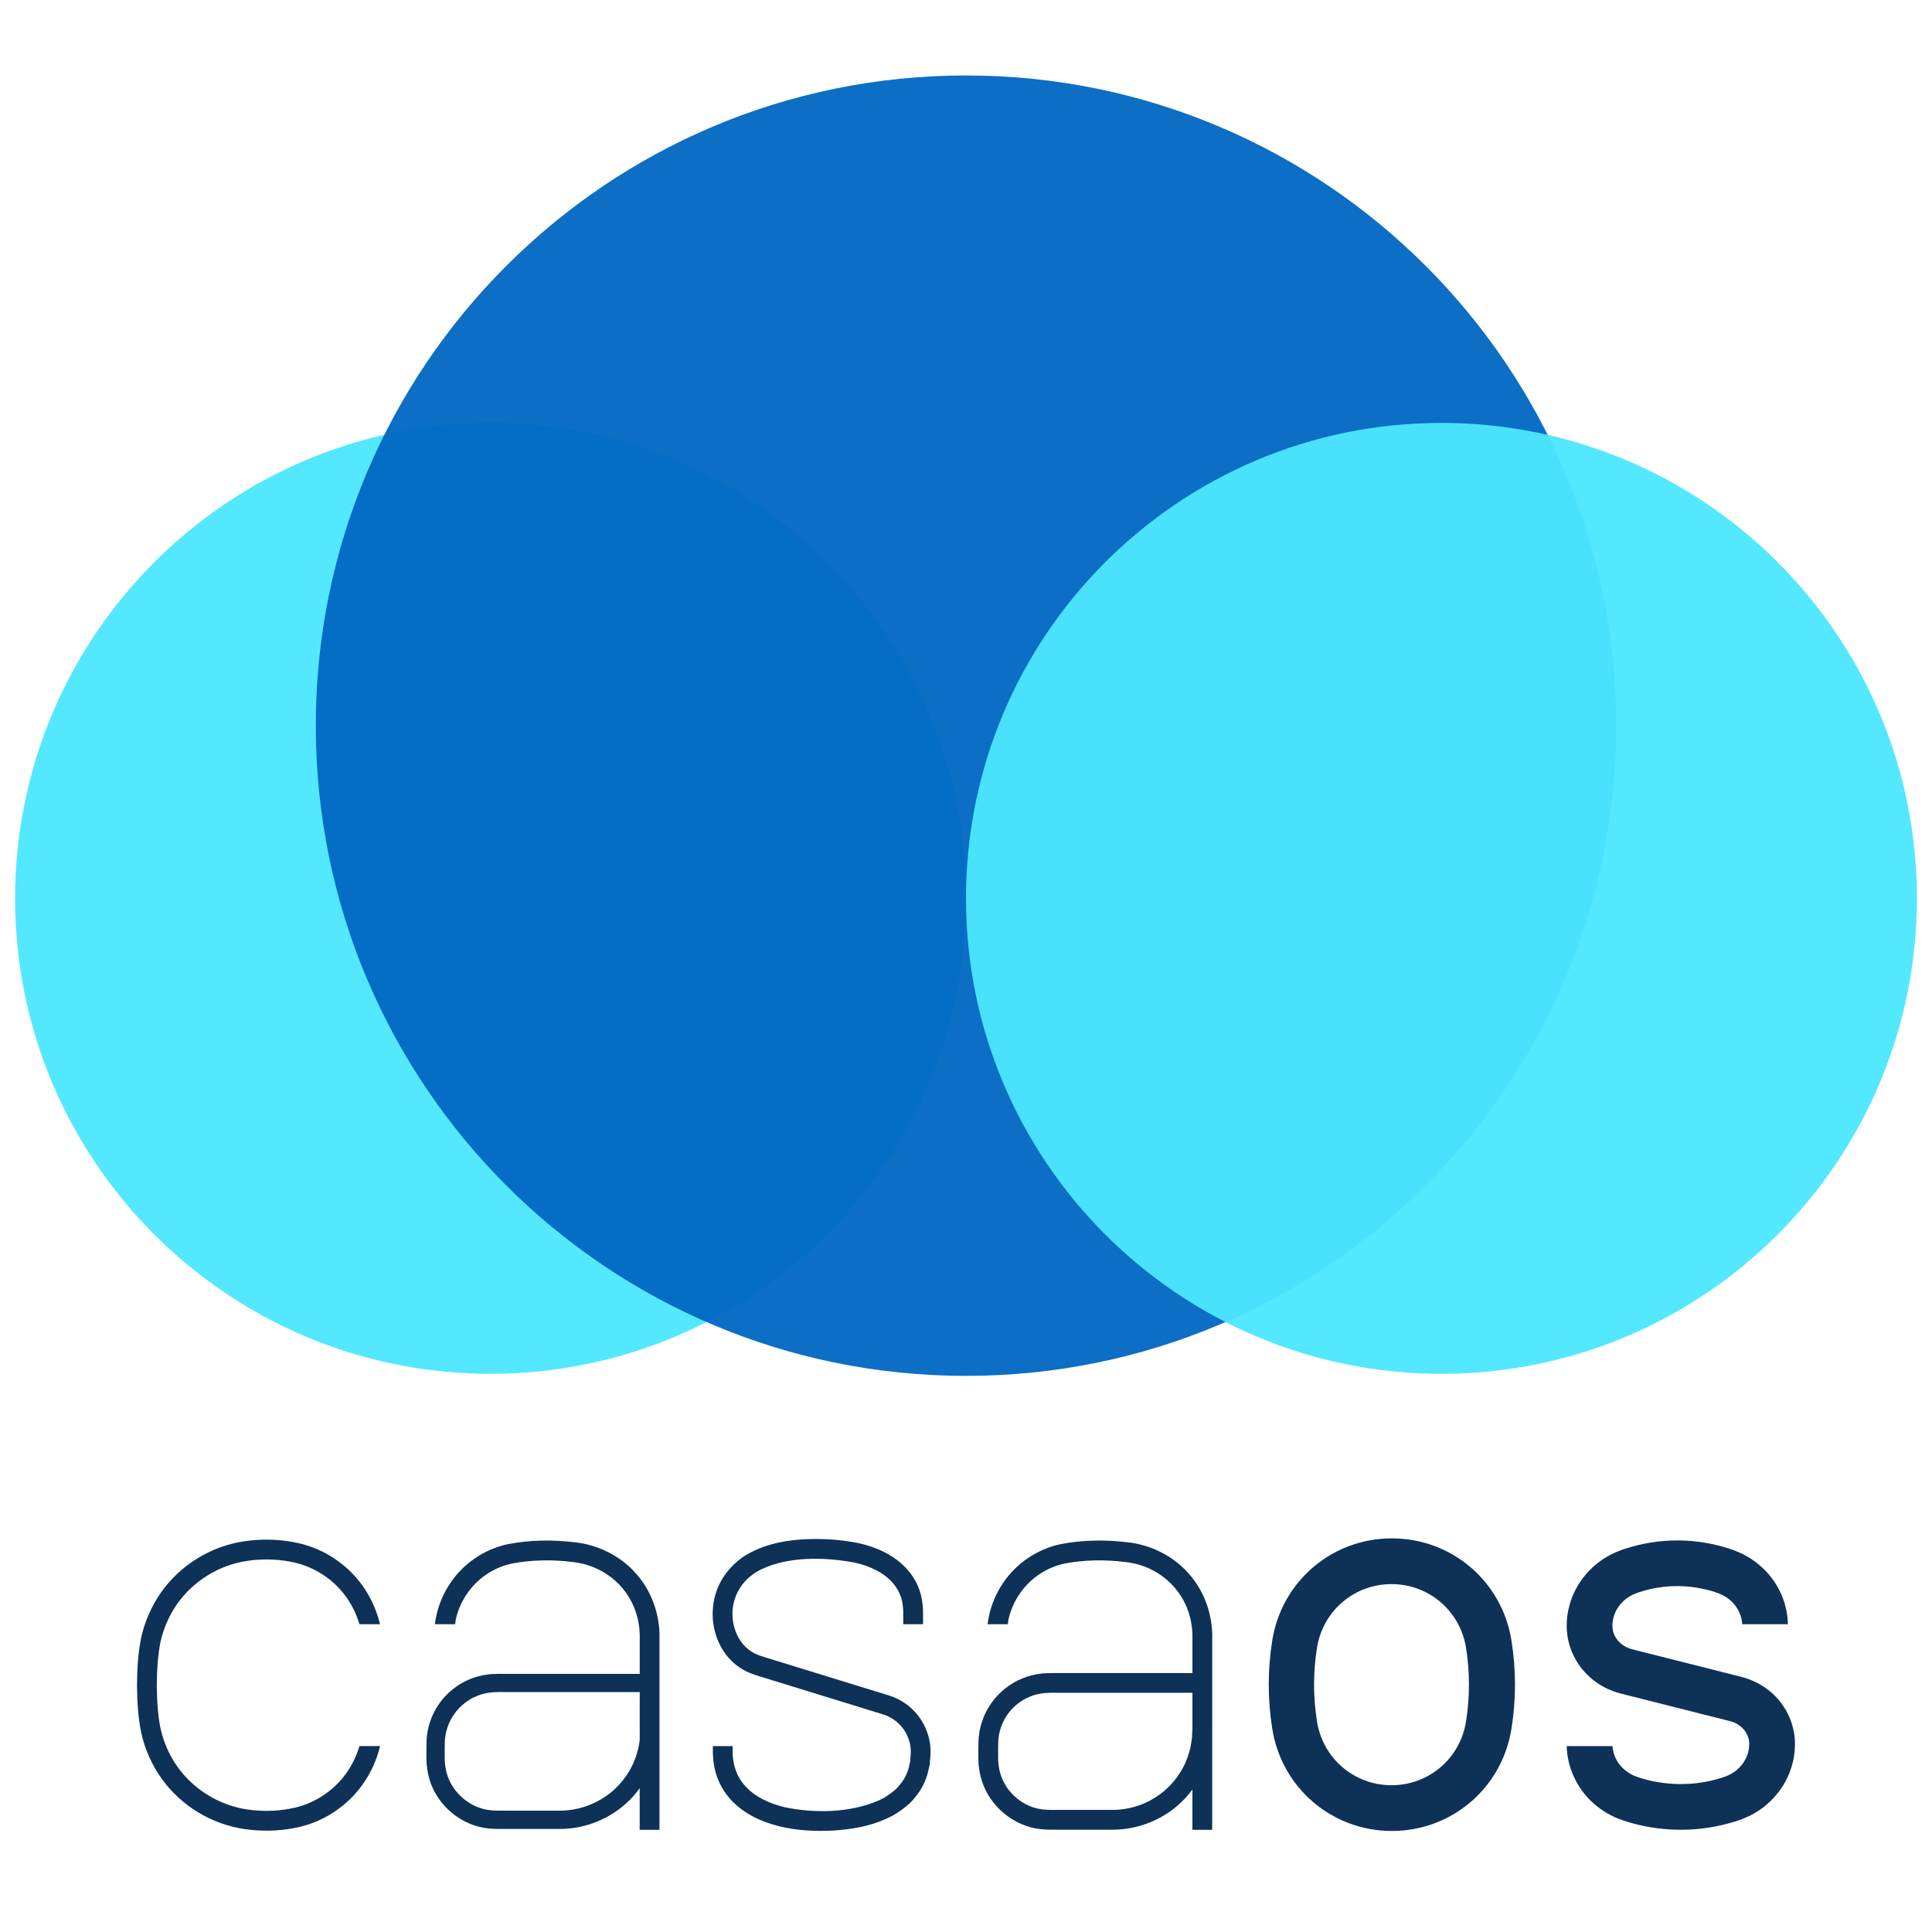
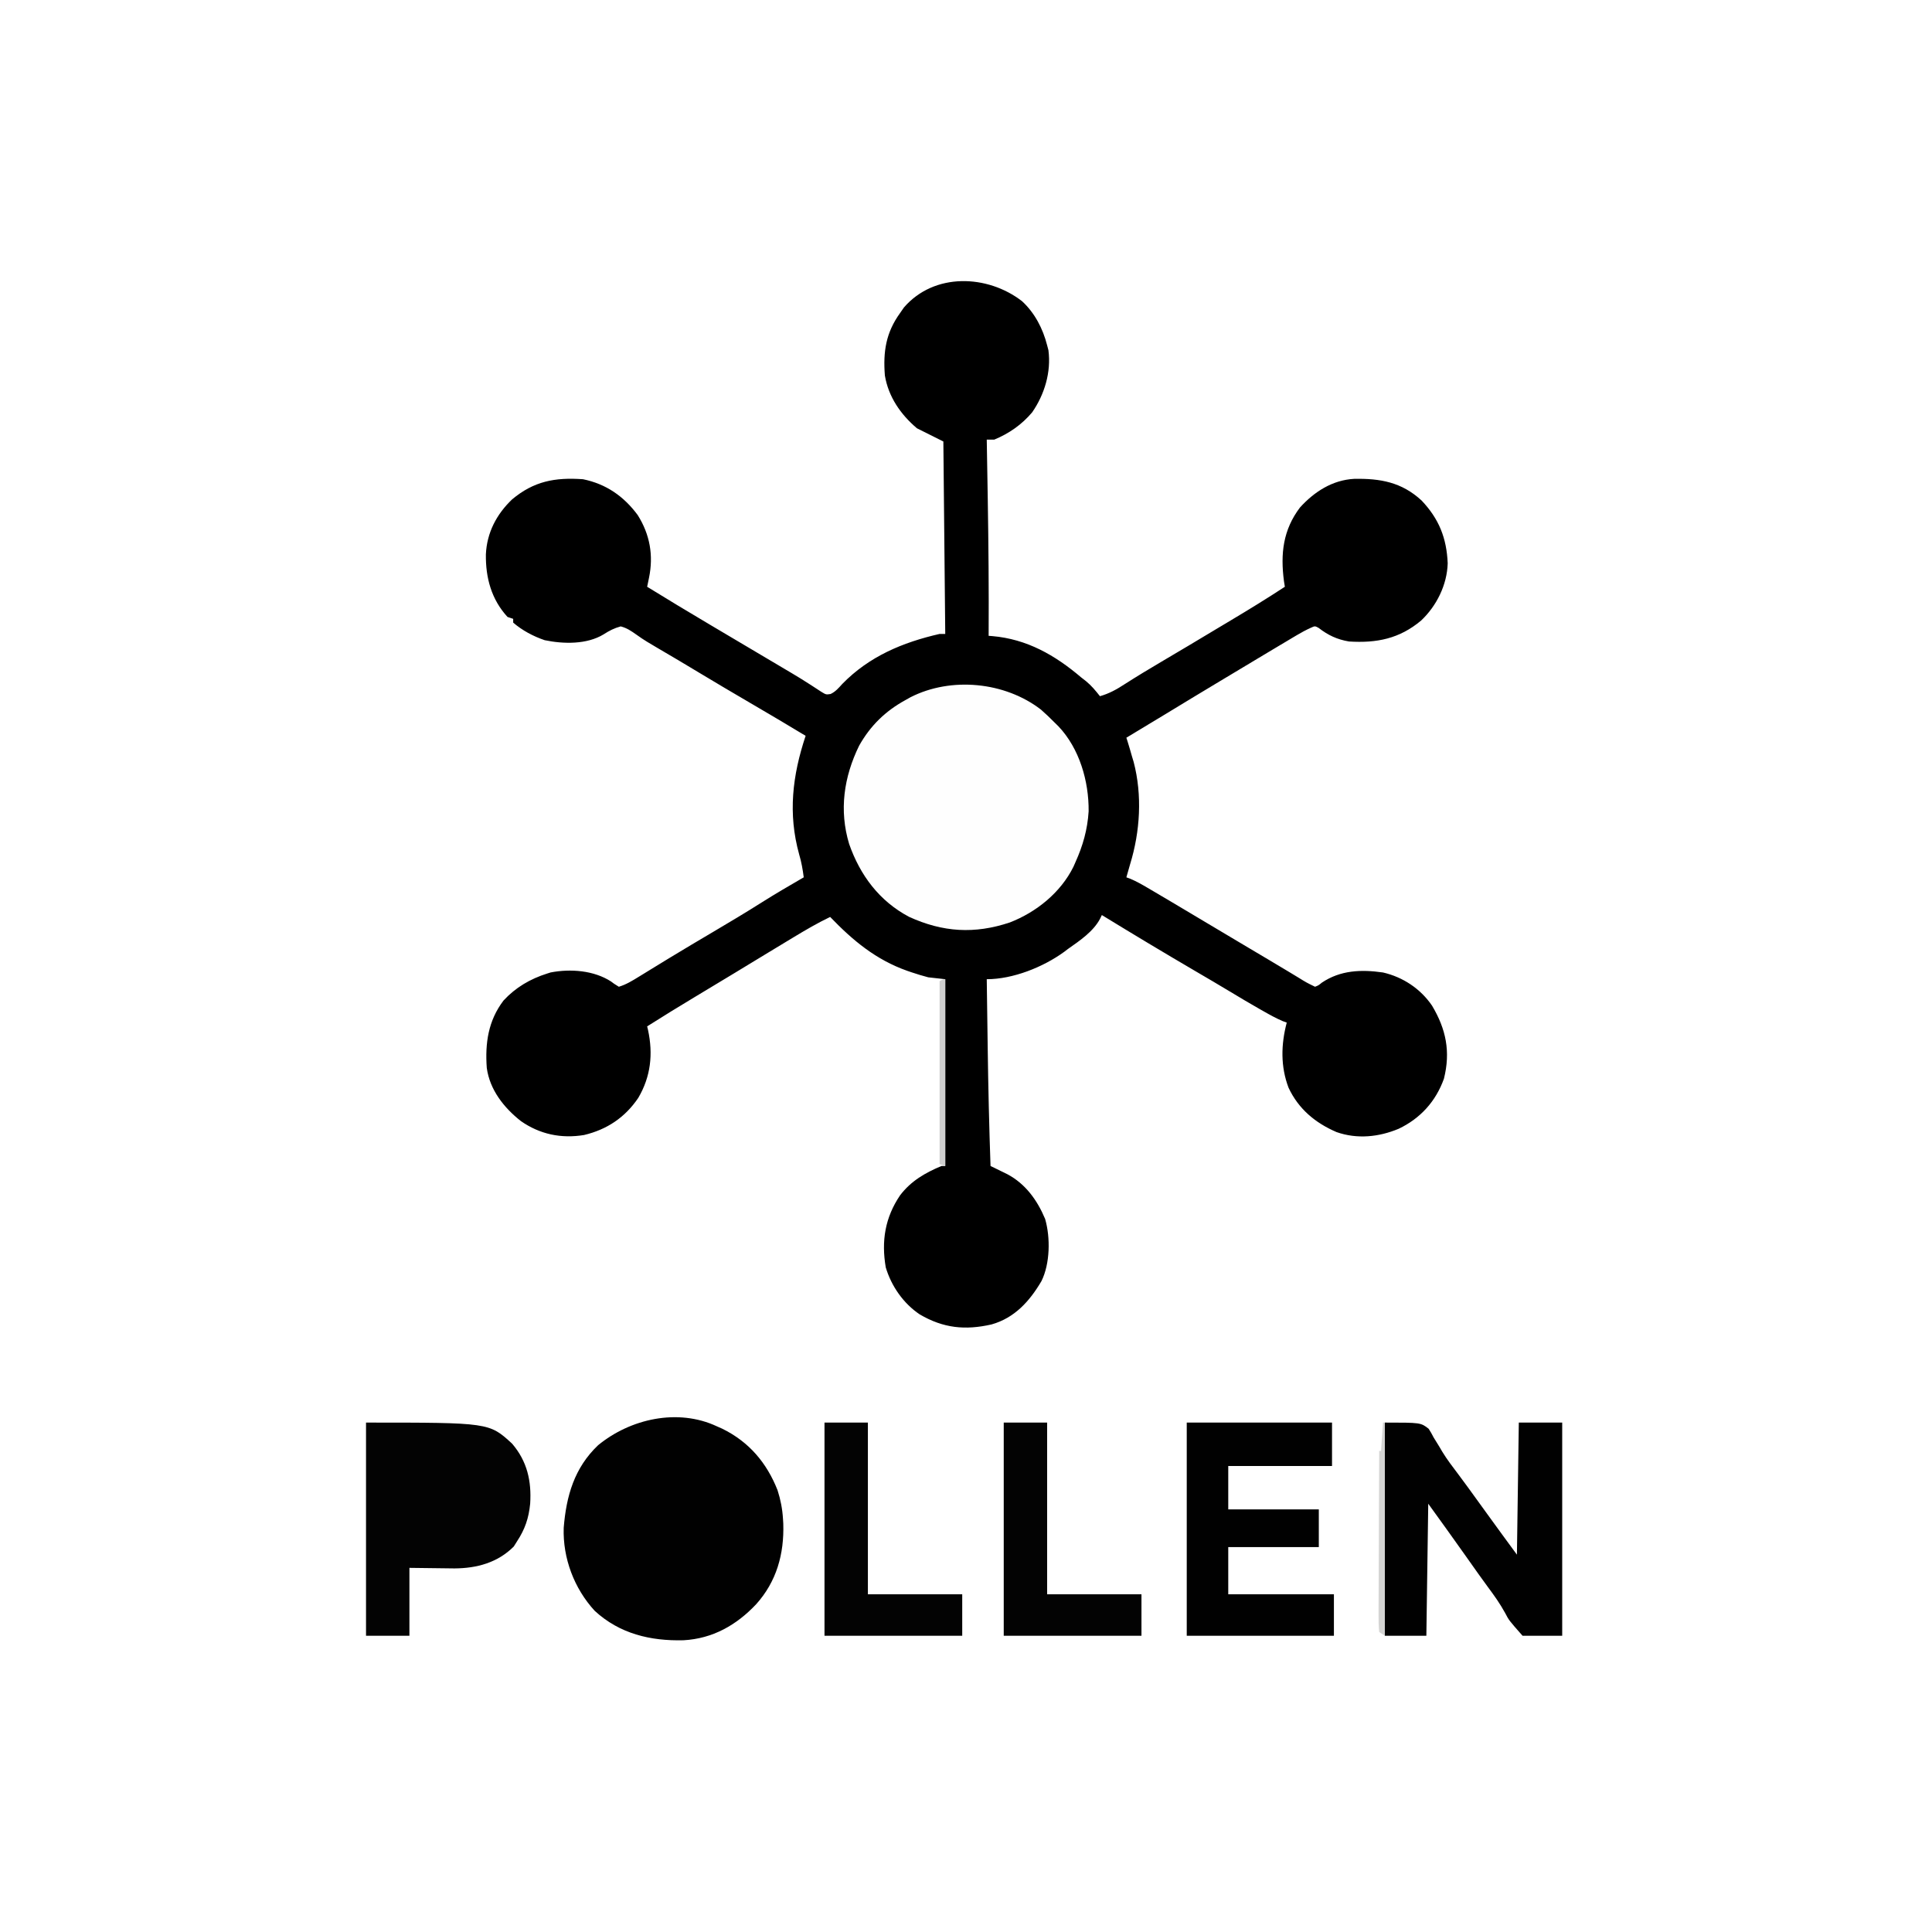
- <svg xmlns="http://www.w3.org/2000/svg" width="128" height="128" viewBox="0 0 128 128" fill="none">
-   <path d="M42.153 104.271C41.129 103.084 39.593 102.332 38.075 102.18C36.604 102.004 35.152 102.017 33.657 102.302C32.117 102.624 30.718 103.567 29.842 104.873C29.399 105.523 29.083 106.256 28.914 107.023C28.87 107.218 28.837 107.414 28.812 107.61H30.157C30.174 107.508 30.172 107.405 30.194 107.306C30.327 106.703 30.577 106.125 30.926 105.612C31.616 104.58 32.718 103.837 33.933 103.586C35.198 103.343 36.593 103.319 37.912 103.484C39.191 103.617 40.34 104.199 41.168 105.138C41.997 106.079 42.418 107.293 42.384 108.584V110.898H33.678C33.283 110.901 32.928 110.886 32.457 110.92C32.015 110.97 31.574 111.064 31.161 111.235C30.331 111.568 29.607 112.146 29.094 112.876C28.583 113.605 28.283 114.489 28.259 115.38C28.246 115.811 28.253 116.161 28.253 116.569C28.261 117.015 28.327 117.458 28.453 117.887C28.961 119.612 30.546 120.945 32.335 121.136C32.8 121.184 33.189 121.169 33.57 121.171H34.733H37.062C38.765 121.184 40.479 120.491 41.69 119.284C41.944 119.034 42.171 118.76 42.381 118.471V121.23H43.692V112.798V108.581C43.742 107.066 43.201 105.436 42.153 104.271ZM42.383 112.798V114.67C42.368 114.67 42.371 114.67 42.383 114.672V115.287L42.318 115.707C42.242 116.048 42.14 116.38 42.008 116.704C41.738 117.345 41.34 117.934 40.842 118.423C39.847 119.408 38.469 119.969 37.063 119.96H34.735H33.572C33.178 119.96 32.787 119.967 32.481 119.932C31.163 119.793 29.987 118.802 29.613 117.532C29.522 117.215 29.472 116.887 29.464 116.558C29.464 116.189 29.457 115.763 29.47 115.418C29.488 114.757 29.709 114.111 30.087 113.57C30.466 113.029 31.003 112.601 31.615 112.355C32.239 112.09 32.855 112.092 33.678 112.105H42.384V112.798H42.383Z" fill="#0E3157" />
-   <path d="M80.312 114.681V112.8V108.583C80.361 107.066 79.818 105.436 78.77 104.271C77.746 103.084 76.21 102.332 74.692 102.18C73.223 102.004 71.769 102.017 70.274 102.302C68.733 102.624 67.335 103.567 66.459 104.873C66.016 105.523 65.7 106.256 65.531 107.023C65.487 107.218 65.453 107.414 65.429 107.61H66.774C66.791 107.508 66.789 107.405 66.811 107.306C66.944 106.703 67.194 106.125 67.543 105.612C68.233 104.58 69.335 103.837 70.55 103.586C71.815 103.343 73.21 103.319 74.528 103.484C75.808 103.617 76.957 104.199 77.784 105.138C78.614 106.079 79.035 107.293 79.001 108.584V110.846H70.295C69.898 110.849 69.548 110.835 69.07 110.868C68.624 110.92 68.178 111.014 67.759 111.187C66.922 111.524 66.189 112.107 65.67 112.846C65.153 113.583 64.852 114.476 64.826 115.378C64.813 115.811 64.82 116.161 64.82 116.569C64.827 117.019 64.896 117.469 65.024 117.902C65.537 119.645 67.141 120.993 68.948 121.186C69.421 121.236 69.808 121.221 70.189 121.223H71.352H73.68C75.397 121.236 77.123 120.539 78.344 119.321C78.585 119.086 78.799 118.826 78.999 118.556V121.232H80.311V114.685C80.361 114.683 80.39 114.683 80.312 114.681ZM79.001 112.798V114.67C78.903 114.67 78.948 114.672 79.001 114.674V114.676C78.998 114.676 78.999 114.676 78.996 114.676V114.683L78.994 114.7L78.992 114.731L78.988 114.796L78.981 114.926L78.966 115.185L78.886 115.696C78.812 116.033 78.71 116.363 78.579 116.683C78.311 117.319 77.916 117.902 77.423 118.387C76.438 119.363 75.073 119.919 73.68 119.91H71.352H70.189C69.795 119.91 69.404 119.917 69.104 119.882C67.805 119.747 66.646 118.769 66.278 117.517C66.187 117.206 66.139 116.882 66.131 116.556C66.131 116.189 66.124 115.761 66.137 115.418C66.153 114.767 66.372 114.129 66.744 113.596C67.118 113.063 67.648 112.642 68.25 112.4C68.867 112.138 69.467 112.14 70.295 112.153H79.001V112.798Z" fill="#0E3157" />
-   <path d="M59.651 112.655C59.373 112.49 59.014 112.361 58.749 112.283L57.947 112.037L54.737 111.048L51.528 110.059C51.02 109.892 50.383 109.733 50.035 109.562C49.641 109.366 49.296 109.07 49.046 108.69C48.538 107.934 48.392 106.906 48.657 106.019C48.924 105.114 49.565 104.388 50.455 103.964C52.243 103.117 54.578 103.15 56.612 103.523C57.606 103.741 58.554 104.184 59.156 104.882C59.456 105.228 59.666 105.636 59.766 106.082C59.81 106.308 59.838 106.54 59.842 106.777L59.843 107.61H61.155L61.153 106.764C61.149 106.442 61.11 106.116 61.044 105.792C60.901 105.145 60.583 104.525 60.151 104.026C59.273 103.021 58.067 102.502 56.893 102.239C55.7 101.998 54.569 101.932 53.382 101.976C52.209 102.037 51 102.224 49.87 102.787C48.733 103.313 47.749 104.391 47.398 105.651C47.031 106.912 47.218 108.305 47.955 109.42C48.32 109.975 48.848 110.44 49.455 110.74C50.122 111.042 50.589 111.125 51.141 111.314L54.35 112.303L57.56 113.292L58.362 113.539C58.634 113.62 58.804 113.683 59.01 113.802C59.403 114.017 59.732 114.341 59.966 114.722C60.195 115.106 60.334 115.546 60.344 115.995C60.345 116.222 60.31 116.472 60.301 116.711C60.234 116.935 60.214 117.178 60.118 117.387C59.968 117.826 59.684 118.195 59.362 118.532C59.003 118.836 58.614 119.128 58.142 119.315C56.297 120.101 53.967 120.152 51.967 119.728C50.97 119.484 50.016 119.045 49.385 118.345C48.739 117.634 48.492 116.771 48.54 115.685H47.229C47.216 116.211 47.248 116.935 47.448 117.539C47.638 118.165 47.977 118.754 48.418 119.232C49.307 120.201 50.494 120.714 51.656 121.003C52.839 121.284 54.01 121.338 55.182 121.28C56.352 121.204 57.545 121.027 58.677 120.512C59.249 120.28 59.779 119.906 60.264 119.482C60.719 119.019 61.123 118.473 61.342 117.848C61.473 117.547 61.514 117.221 61.596 116.908C61.616 116.587 61.657 116.282 61.653 115.95C61.636 115.278 61.431 114.613 61.084 114.039C60.736 113.465 60.242 112.979 59.651 112.655Z" fill="#0E3157" />
-   <path d="M23.814 115.682C23.456 116.893 22.725 117.993 21.702 118.745C20.976 119.299 20.117 119.671 19.217 119.83C18.291 120.006 17.331 120.017 16.398 119.884C14.559 119.619 12.855 118.586 11.773 117.074C11.232 116.32 10.853 115.457 10.645 114.555C10.455 113.67 10.397 112.633 10.388 111.672C10.392 110.709 10.453 109.677 10.632 108.784C10.834 107.881 11.214 107.018 11.744 106.256C12.816 104.739 14.511 103.689 16.35 103.417C17.281 103.275 18.239 103.284 19.169 103.452C20.069 103.61 20.934 103.967 21.663 104.517C22.706 105.269 23.452 106.382 23.814 107.61H25.177C24.784 105.966 23.819 104.456 22.443 103.463C21.55 102.791 20.491 102.35 19.393 102.16C18.326 101.967 17.228 101.956 16.153 102.119C13.966 102.441 11.947 103.691 10.673 105.497C10.042 106.401 9.59 107.429 9.351 108.505C9.132 109.603 9.086 110.609 9.077 111.672C9.093 112.737 9.134 113.739 9.366 114.841C9.612 115.915 10.066 116.943 10.708 117.839C11.992 119.638 14.024 120.869 16.211 121.182C17.285 121.336 18.383 121.323 19.45 121.121C20.548 120.927 21.6 120.471 22.489 119.795C23.841 118.8 24.791 117.308 25.18 115.682H23.814Z" fill="#0E3157" />
-   <path d="M116.517 111.546C116.189 111.374 115.848 111.224 115.493 111.131L114.72 110.933L111.772 110.188L108.823 109.444L108.103 109.26C107.966 109.223 107.836 109.172 107.712 109.11C107.47 108.981 107.26 108.799 107.108 108.586C106.801 108.164 106.749 107.644 106.934 107.034C107.123 106.466 107.558 105.962 108.131 105.675C108.377 105.547 108.822 105.408 109.233 105.308C109.648 105.208 110.07 105.141 110.496 105.108C111.348 105.04 112.211 105.112 113.039 105.314C113.957 105.536 114.439 105.769 114.874 106.26C115.074 106.495 115.23 106.766 115.322 107.049C115.365 107.192 115.402 107.338 115.415 107.486C115.422 107.527 115.422 107.568 115.422 107.61H118.45C118.445 107.462 118.445 107.312 118.425 107.166C118.391 106.808 118.308 106.458 118.202 106.117C117.982 105.438 117.621 104.812 117.163 104.278C116.7 103.75 116.141 103.31 115.524 102.993C114.865 102.663 114.32 102.519 113.754 102.373C112.613 102.095 111.431 101.998 110.262 102.091C109.677 102.137 109.098 102.228 108.527 102.365C107.957 102.511 107.42 102.652 106.758 102.978C105.519 103.6 104.51 104.725 104.06 106.086C103.843 106.779 103.743 107.46 103.828 108.234C103.914 108.994 104.202 109.725 104.638 110.338C105.071 110.953 105.653 111.448 106.305 111.792C106.632 111.961 106.975 112.096 107.329 112.189L108.081 112.379L111.029 113.124L113.978 113.868L114.678 114.048C114.815 114.079 114.939 114.142 115.059 114.202C115.298 114.333 115.498 114.517 115.643 114.73C115.785 114.944 115.867 115.181 115.889 115.426C115.9 115.676 115.871 116.011 115.761 116.28C115.559 116.845 115.106 117.339 114.526 117.61C114.281 117.73 113.8 117.871 113.392 117.967C112.97 118.065 112.54 118.134 112.107 118.169C111.242 118.239 110.366 118.186 109.516 118.011C109.116 117.932 108.62 117.787 108.321 117.671C108.021 117.552 107.755 117.371 107.527 117.159C107.107 116.761 106.869 116.23 106.831 115.683H106.816H103.797C103.834 117.072 104.451 118.419 105.436 119.349C105.945 119.83 106.538 120.219 107.181 120.477C107.829 120.725 108.312 120.849 108.903 120.977C110.038 121.21 111.205 121.28 112.359 121.186C112.937 121.14 113.509 121.047 114.074 120.917C114.648 120.773 115.154 120.654 115.828 120.345C117.082 119.758 118.123 118.663 118.608 117.317C118.858 116.637 118.954 115.945 118.908 115.185C118.847 114.418 118.58 113.674 118.158 113.044C117.739 112.414 117.167 111.901 116.517 111.546Z" fill="#0E3157" />
-   <path d="M92.216 121.306C88.252 121.306 84.921 118.465 84.293 114.548C83.98 112.594 83.98 110.622 84.291 108.677C84.919 104.762 88.251 101.921 92.214 101.921C96.177 101.921 99.509 104.762 100.137 108.679C100.45 110.625 100.45 112.6 100.137 114.548C99.509 118.465 96.177 121.306 92.216 121.306ZM92.19 104.951C89.723 104.951 87.647 106.721 87.256 109.159C86.995 110.783 86.995 112.433 87.256 114.059C87.648 116.506 89.723 118.276 92.192 118.276C94.659 118.276 96.735 116.506 97.126 114.068C97.387 112.44 97.387 110.787 97.126 109.159C96.733 106.721 94.657 104.951 92.19 104.951Z" fill="#0E3157" />
-   <path opacity="0.95" d="M32.5 91.019C49.897 91.019 64 76.916 64 59.519C64 42.122 49.897 28.019 32.5 28.019C15.103 28.019 1 42.122 1 59.519C1 76.916 15.103 91.019 32.5 91.019Z" fill="#4CE7FF" />
-   <path opacity="0.95" d="M64 91.155C87.791 91.155 107.077 71.868 107.077 48.077C107.077 24.286 87.791 5 64 5C40.209 5 20.923 24.286 20.923 48.077C20.923 71.868 40.209 91.155 64 91.155Z" fill="#0067C2" />
-   <path opacity="0.95" d="M95.5 91.019C112.897 91.019 127 76.916 127 59.519C127 42.122 112.897 28.019 95.5 28.019C78.103 28.019 64 42.122 64 59.519C64 76.916 78.103 91.019 95.5 91.019Z" fill="#4CE7FF" />
+ <svg xmlns="http://www.w3.org/2000/svg" version="1.1" width="1024" height="1024" id="svg13">
+   <defs id="defs13" />
+   <path d="M0 0 C6.752 6.209 11.075 14.569 13.312 23.375 C13.539 24.241 13.766 25.108 14 26 C15.52 37.55 11.95 49.46 5.363 58.938 C-0.094 65.424 -6.886 70.147 -14.688 73.375 C-16.008 73.375 -17.328 73.375 -18.688 73.375 C-18.669 74.444 -18.669 74.444 -18.65 75.536 C-18.49 84.649 -18.337 93.762 -18.188 102.875 C-18.17 103.964 -18.17 103.964 -18.152 105.075 C-17.759 129.176 -17.543 153.27 -17.688 177.375 C-17.05 177.423 -16.412 177.472 -15.755 177.521 C2.573 179.098 17.511 187.622 31.312 199.375 C32.171 200.045 33.03 200.716 33.914 201.406 C36.854 203.819 38.951 206.406 41.312 209.375 C46.175 207.989 50.114 205.804 54.312 203.062 C60.819 198.906 67.405 194.911 74.062 191 C83.68 185.343 93.258 179.624 102.818 173.872 C105.381 172.334 107.948 170.803 110.516 169.273 C120.232 163.48 129.851 157.578 139.312 151.375 C139.073 149.869 139.073 149.869 138.828 148.332 C136.934 133.796 138.353 121.246 147.312 109.375 C154.948 100.963 164.529 94.796 176.07 94.172 C189.881 93.922 201.218 95.912 211.766 105.637 C221.024 115.4 225.059 125.552 225.625 138.938 C225.28 150.363 219.775 161.476 211.562 169.25 C200.082 178.9 188.017 181.306 173.312 180.375 C167.026 179.32 162.226 177.061 157.199 173.168 C155.258 172.107 155.258 172.107 152.982 173.162 C150.45 174.313 148.103 175.569 145.715 176.992 C144.404 177.77 144.404 177.77 143.067 178.563 C142.137 179.12 141.208 179.677 140.25 180.25 C138.795 181.116 138.795 181.116 137.31 181.999 C134.308 183.787 131.31 185.58 128.312 187.375 C127.408 187.916 126.503 188.457 125.571 189.015 C120.546 192.021 115.526 195.036 110.508 198.055 C108.579 199.215 106.647 200.372 104.715 201.527 C94.91 207.392 85.147 213.325 75.385 219.26 C68.707 223.32 62.02 227.364 55.312 231.375 C55.512 231.997 55.712 232.62 55.917 233.261 C56.768 235.952 57.542 238.66 58.312 241.375 C58.599 242.321 58.885 243.267 59.18 244.242 C63.794 261.864 62.618 281.084 57.312 298.375 C56.932 299.693 56.554 301.012 56.18 302.332 C55.894 303.336 55.607 304.34 55.312 305.375 C56.007 305.631 56.702 305.887 57.418 306.15 C60.663 307.523 63.582 309.184 66.617 310.973 C67.519 311.502 67.519 311.502 68.439 312.043 C70.357 313.171 72.272 314.304 74.188 315.438 C75.435 316.172 76.682 316.905 77.93 317.639 C84.849 321.712 91.744 325.826 98.625 329.963 C105.837 334.296 113.075 338.585 120.312 342.875 C123 344.468 125.688 346.062 128.375 347.656 C129.029 348.044 129.683 348.432 130.356 348.831 C133.748 350.844 137.134 352.866 140.512 354.902 C141.192 355.312 141.872 355.721 142.572 356.143 C143.863 356.922 145.153 357.701 146.442 358.483 C150.76 361.155 150.76 361.155 155.312 363.375 C157.193 362.624 157.193 362.624 158.938 361.188 C168.783 354.576 179.782 354.15 191.332 355.809 C201.88 358.238 211.211 364.42 217.312 373.375 C224.763 385.844 227.212 397.794 223.629 412.105 C219.322 424.146 211.112 433.186 199.629 438.652 C189.095 443.05 177.656 444.232 166.711 440.406 C155.431 435.556 146.551 428.14 141.285 416.93 C136.989 405.645 137.253 393.983 140.312 382.375 C139.64 382.129 138.967 381.883 138.273 381.629 C134.678 380.107 131.324 378.242 127.938 376.312 C127.226 375.91 126.515 375.507 125.782 375.092 C120.768 372.238 115.808 369.303 110.874 366.314 C104.536 362.485 98.144 358.749 91.752 355.01 C75.163 345.306 58.699 335.417 42.312 325.375 C42.017 325.995 41.721 326.615 41.417 327.254 C37.862 334.081 30.488 339.04 24.312 343.375 C23.683 343.856 23.054 344.337 22.406 344.832 C11.244 352.968 -4.797 359.375 -18.688 359.375 C-18.578 367.558 -18.465 375.741 -18.348 383.924 C-18.294 387.728 -18.241 391.532 -18.19 395.335 C-17.909 416.358 -17.421 437.363 -16.688 458.375 C-15.871 458.771 -15.055 459.167 -14.214 459.575 C-13.139 460.104 -12.064 460.632 -10.957 461.176 C-9.893 461.696 -8.83 462.216 -7.734 462.751 C1.886 467.879 8.065 476.483 12.25 486.438 C15.112 496.286 14.884 510.151 10.312 519.375 C4.035 530.065 -3.934 538.901 -16.129 542.348 C-30.117 545.537 -41.721 544.358 -54.219 537.031 C-62.854 531.238 -69.235 522.097 -72.219 512.117 C-74.609 498.133 -72.605 485.718 -64.625 473.914 C-58.823 466.311 -51.443 462.052 -42.688 458.375 C-42.028 458.375 -41.367 458.375 -40.688 458.375 C-40.688 425.705 -40.688 393.035 -40.688 359.375 C-43.657 359.045 -46.627 358.715 -49.688 358.375 C-52.672 357.578 -55.526 356.748 -58.438 355.75 C-59.217 355.484 -59.996 355.218 -60.799 354.945 C-77.391 349.087 -89.618 338.916 -101.688 326.375 C-108.344 329.569 -114.625 333.238 -120.938 337.062 C-122.018 337.714 -123.098 338.365 -124.212 339.036 C-127.706 341.145 -131.198 343.259 -134.688 345.375 C-135.277 345.732 -135.866 346.09 -136.473 346.458 C-141.84 349.713 -147.204 352.97 -152.566 356.231 C-159.507 360.452 -166.464 364.646 -173.438 368.812 C-181.926 373.886 -190.325 379.096 -198.688 384.375 C-198.532 385.018 -198.376 385.661 -198.215 386.324 C-195.474 399.05 -196.749 410.958 -203.379 422.258 C-210.371 432.626 -219.963 439.064 -232.137 441.957 C-244.251 443.942 -255.54 441.6 -265.625 434.562 C-274.576 427.492 -282.09 418.054 -283.688 406.375 C-284.629 393.286 -282.939 381.359 -274.797 370.66 C-268.406 363.737 -260.623 359.194 -251.688 356.375 C-251.088 356.184 -250.489 355.993 -249.871 355.797 C-239.322 353.759 -226.941 354.679 -217.793 360.602 C-217.284 360.981 -216.775 361.36 -216.25 361.75 C-215.404 362.286 -214.559 362.822 -213.688 363.375 C-209.849 362.223 -206.597 360.221 -203.199 358.129 C-202.116 357.466 -201.033 356.803 -199.917 356.119 C-199.341 355.765 -198.765 355.41 -198.172 355.044 C-195.056 353.125 -191.932 351.219 -188.809 349.312 C-188.152 348.912 -187.496 348.511 -186.82 348.098 C-179.234 343.475 -171.585 338.958 -163.938 334.438 C-155.223 329.283 -146.528 324.112 -137.978 318.688 C-130.662 314.06 -123.169 309.727 -115.688 305.375 C-116.228 301.19 -116.916 297.229 -118.125 293.188 C-124.115 271.605 -121.691 251.386 -114.688 230.375 C-124.362 224.51 -134.11 218.774 -143.875 213.062 C-153.11 207.66 -162.321 202.224 -171.485 196.703 C-178.636 192.397 -185.799 188.109 -193.019 183.92 C-196.891 181.668 -200.702 179.435 -204.32 176.789 C-207.156 174.797 -209.34 173.267 -212.688 172.375 C-216.172 173.321 -218.772 174.665 -221.801 176.621 C-230.667 182.008 -243.041 181.759 -252.988 179.688 C-259.008 177.644 -264.859 174.548 -269.688 170.375 C-269.688 169.715 -269.688 169.055 -269.688 168.375 C-270.678 168.045 -271.668 167.715 -272.688 167.375 C-281.251 158.076 -284.334 146.562 -284.158 134.19 C-283.638 122.744 -278.552 112.997 -270.328 105.113 C-258.809 95.436 -247.572 93.314 -232.688 94.375 C-220.425 96.894 -211.084 103.379 -203.688 113.375 C-197.211 123.682 -195.247 134.774 -197.703 146.625 C-197.886 147.517 -198.07 148.409 -198.259 149.328 C-198.4 150.004 -198.542 150.679 -198.688 151.375 C-187.714 158.157 -176.658 164.795 -165.562 171.375 C-164.549 171.976 -164.549 171.976 -163.515 172.589 C-159.294 175.092 -155.072 177.594 -150.849 180.095 C-145.085 183.509 -139.321 186.924 -133.559 190.342 C-131.568 191.522 -129.576 192.702 -127.583 193.881 C-126.958 194.252 -126.333 194.623 -125.688 195.005 C-124.465 195.73 -123.242 196.454 -122.017 197.176 C-118.98 198.976 -115.98 200.816 -113.017 202.737 C-112.427 203.115 -111.837 203.493 -111.229 203.882 C-109.614 204.923 -108.007 205.977 -106.401 207.032 C-103.856 208.578 -103.856 208.578 -101.456 208.21 C-98.798 206.955 -97.227 205.035 -95.25 202.875 C-80.997 188.267 -63.291 180.862 -43.688 176.375 C-42.697 176.375 -41.708 176.375 -40.688 176.375 C-41.017 142.715 -41.347 109.055 -41.688 74.375 C-46.307 72.065 -50.928 69.755 -55.688 67.375 C-64.313 60.067 -70.812 50.707 -72.688 39.375 C-73.672 26.729 -72.128 16.706 -64.688 6.375 C-63.986 5.364 -63.285 4.354 -62.562 3.312 C-46.478 -15.259 -18.312 -14.152 0 0 Z " fill="#000000" transform="translate(541.6875,159.625)" id="path2" />
+   <path d="M0 0 C2.525 2.216 4.915 4.503 7.273 6.895 C7.922 7.533 8.57 8.171 9.238 8.828 C20.396 20.572 25.425 37.952 25.273 53.895 C24.662 63.589 22.257 72.064 18.273 80.895 C17.753 82.078 17.753 82.078 17.223 83.285 C10.427 97.024 -2.464 107.377 -16.531 112.828 C-35.189 119.055 -52.028 118.017 -69.914 109.832 C-85.613 101.521 -95.856 87.836 -101.664 71.211 C-107.049 53.375 -104.495 35.747 -96.383 19.145 C-90.382 8.476 -82.433 0.741 -71.727 -5.105 C-70.466 -5.815 -70.466 -5.815 -69.18 -6.539 C-47.652 -17.531 -19.088 -14.739 0 0 Z " fill="#FEFEFE" transform="translate(551.7266,376.1055)" id="path3" />
+   <path d="M0 0 C0.906 0.401 1.812 0.802 2.746 1.215 C16.958 8.17 26.377 19.28 32.117 33.832 C33.715 38.785 34.691 43.801 35 49 C35.053 49.87 35.106 50.74 35.16 51.637 C35.654 67.719 31.577 82.289 20.75 94.312 C10.284 105.414 -2.325 112.507 -17.691 113.371 C-35.139 113.81 -51.571 109.995 -64.812 97.75 C-75.672 85.935 -81.741 69.879 -81.227 53.816 C-79.865 36.888 -75.61 22.01 -63 10 C-45.872 -4.078 -20.659 -9.706 0 0 Z " fill="#010101" transform="translate(380,756)" id="path4" />
+   <path d="M0 0 C65.257 0 65.257 0 77.402 11.141 C85.446 20.502 87.768 31.015 87 43 C86.248 50.676 84.243 56.564 80 63 C79.443 63.887 78.886 64.774 78.312 65.688 C69.755 74.245 58.755 77.224 46.926 77.293 C44.055 77.276 41.183 77.237 38.312 77.188 C33.259 77.126 28.206 77.064 23 77 C23 88.88 23 100.76 23 113 C15.41 113 7.82 113 0 113 C0 75.71 0 38.42 0 0 Z " fill="#030303" transform="translate(194,754)" id="path5" />
+   <path d="M0 0 C19 0 19 0 23.207 3.27 C24.58 5.434 24.58 5.434 25.812 7.812 C26.837 9.477 27.864 11.14 28.895 12.801 C29.399 13.663 29.904 14.525 30.424 15.413 C33.004 19.649 36.01 23.549 39 27.5 C40.176 29.087 41.349 30.675 42.52 32.266 C43.097 33.049 43.674 33.832 44.268 34.639 C47.581 39.155 50.855 43.699 54.123 48.248 C59.365 55.537 64.69 62.758 70 70 C70.33 46.9 70.66 23.8 71 0 C78.59 0 86.18 0 94 0 C94 37.29 94 74.58 94 113 C87.07 113 80.14 113 73 113 C65.749 104.773 65.749 104.773 63.75 100.914 C61.045 95.961 57.868 91.519 54.5 87 C53.404 85.492 52.31 83.981 51.219 82.469 C50.682 81.726 50.146 80.984 49.594 80.219 C47.039 76.662 44.52 73.081 42 69.5 C35.732 60.62 29.364 51.811 23 43 C22.67 66.1 22.34 89.2 22 113 C14.74 113 7.48 113 0 113 C0 75.71 0 38.42 0 0 Z " fill="#010101" transform="translate(734,754)" id="path6" />
+   <path d="M0 0 C25.41 0 50.82 0 77 0 C77 7.59 77 15.18 77 23 C58.85 23 40.7 23 22 23 C22 30.59 22 38.18 22 46 C37.84 46 53.68 46 70 46 C70 52.6 70 59.2 70 66 C54.16 66 38.32 66 22 66 C22 74.25 22 82.5 22 91 C40.48 91 58.96 91 78 91 C78 98.26 78 105.52 78 113 C52.26 113 26.52 113 0 113 C0 75.71 0 38.42 0 0 Z " fill="#010101" transform="translate(629,754)" id="path7" />
+   <path d="M0 0 C7.59 0 15.18 0 23 0 C23 30.03 23 60.06 23 91 C39.5 91 56 91 73 91 C73 98.26 73 105.52 73 113 C48.91 113 24.82 113 0 113 C0 75.71 0 38.42 0 0 Z " fill="#030303" transform="translate(532,754)" id="path9" />
+   <path d="M0 0 C7.59 0 15.18 0 23 0 C23 30.03 23 60.06 23 91 C39.5 91 56 91 73 91 C73 98.26 73 105.52 73 113 C48.91 113 24.82 113 0 113 C0 75.71 0 38.42 0 0 Z " fill="#030303" transform="translate(437,754)" id="path10" />
+   <path d="M0 0 C0.33 0 0.66 0 1 0 C1 37.29 1 74.58 1 113 C0.01 112.34 -0.98 111.68 -2 111 C-2.286 107.92 -2.378 105.042 -2.341 101.96 C-2.341 101.024 -2.341 100.087 -2.342 99.122 C-2.34 96.016 -2.316 92.911 -2.293 89.805 C-2.287 87.655 -2.283 85.506 -2.28 83.356 C-2.269 77.691 -2.239 72.026 -2.206 66.361 C-2.175 60.583 -2.162 54.805 -2.146 49.027 C-2.114 37.685 -2.063 26.342 -2 15 C-1.67 15 -1.34 15 -1 15 C-0.67 10.05 -0.34 5.1 0 0 Z " fill="#D4D4D3" transform="translate(733,754)" id="path12" />
+   <path d="M0 0 C0 32.67 0 65.34 0 99 C-0.99 98.67 -1.98 98.34 -3 98 C-3 65.99 -3 33.98 -3 1 C-1 0 -1 0 0 0 Z " fill="#CFCFCF" transform="translate(501,519)" id="path13" />
</svg>
